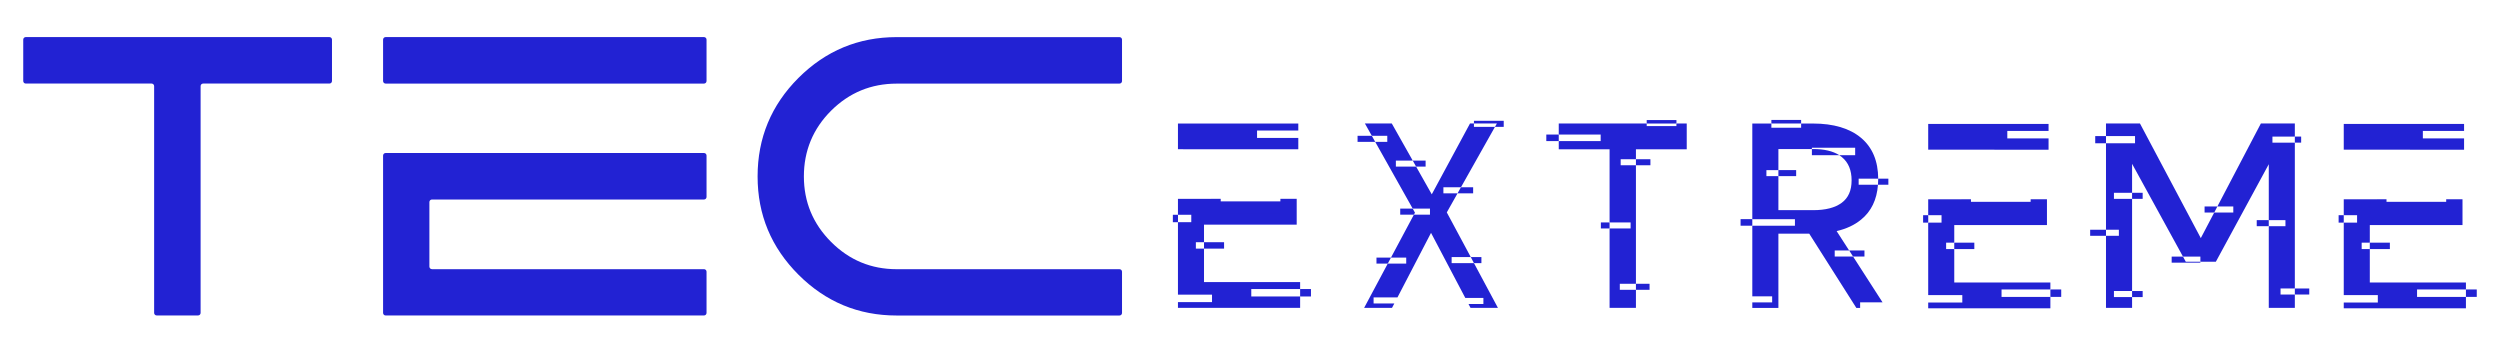
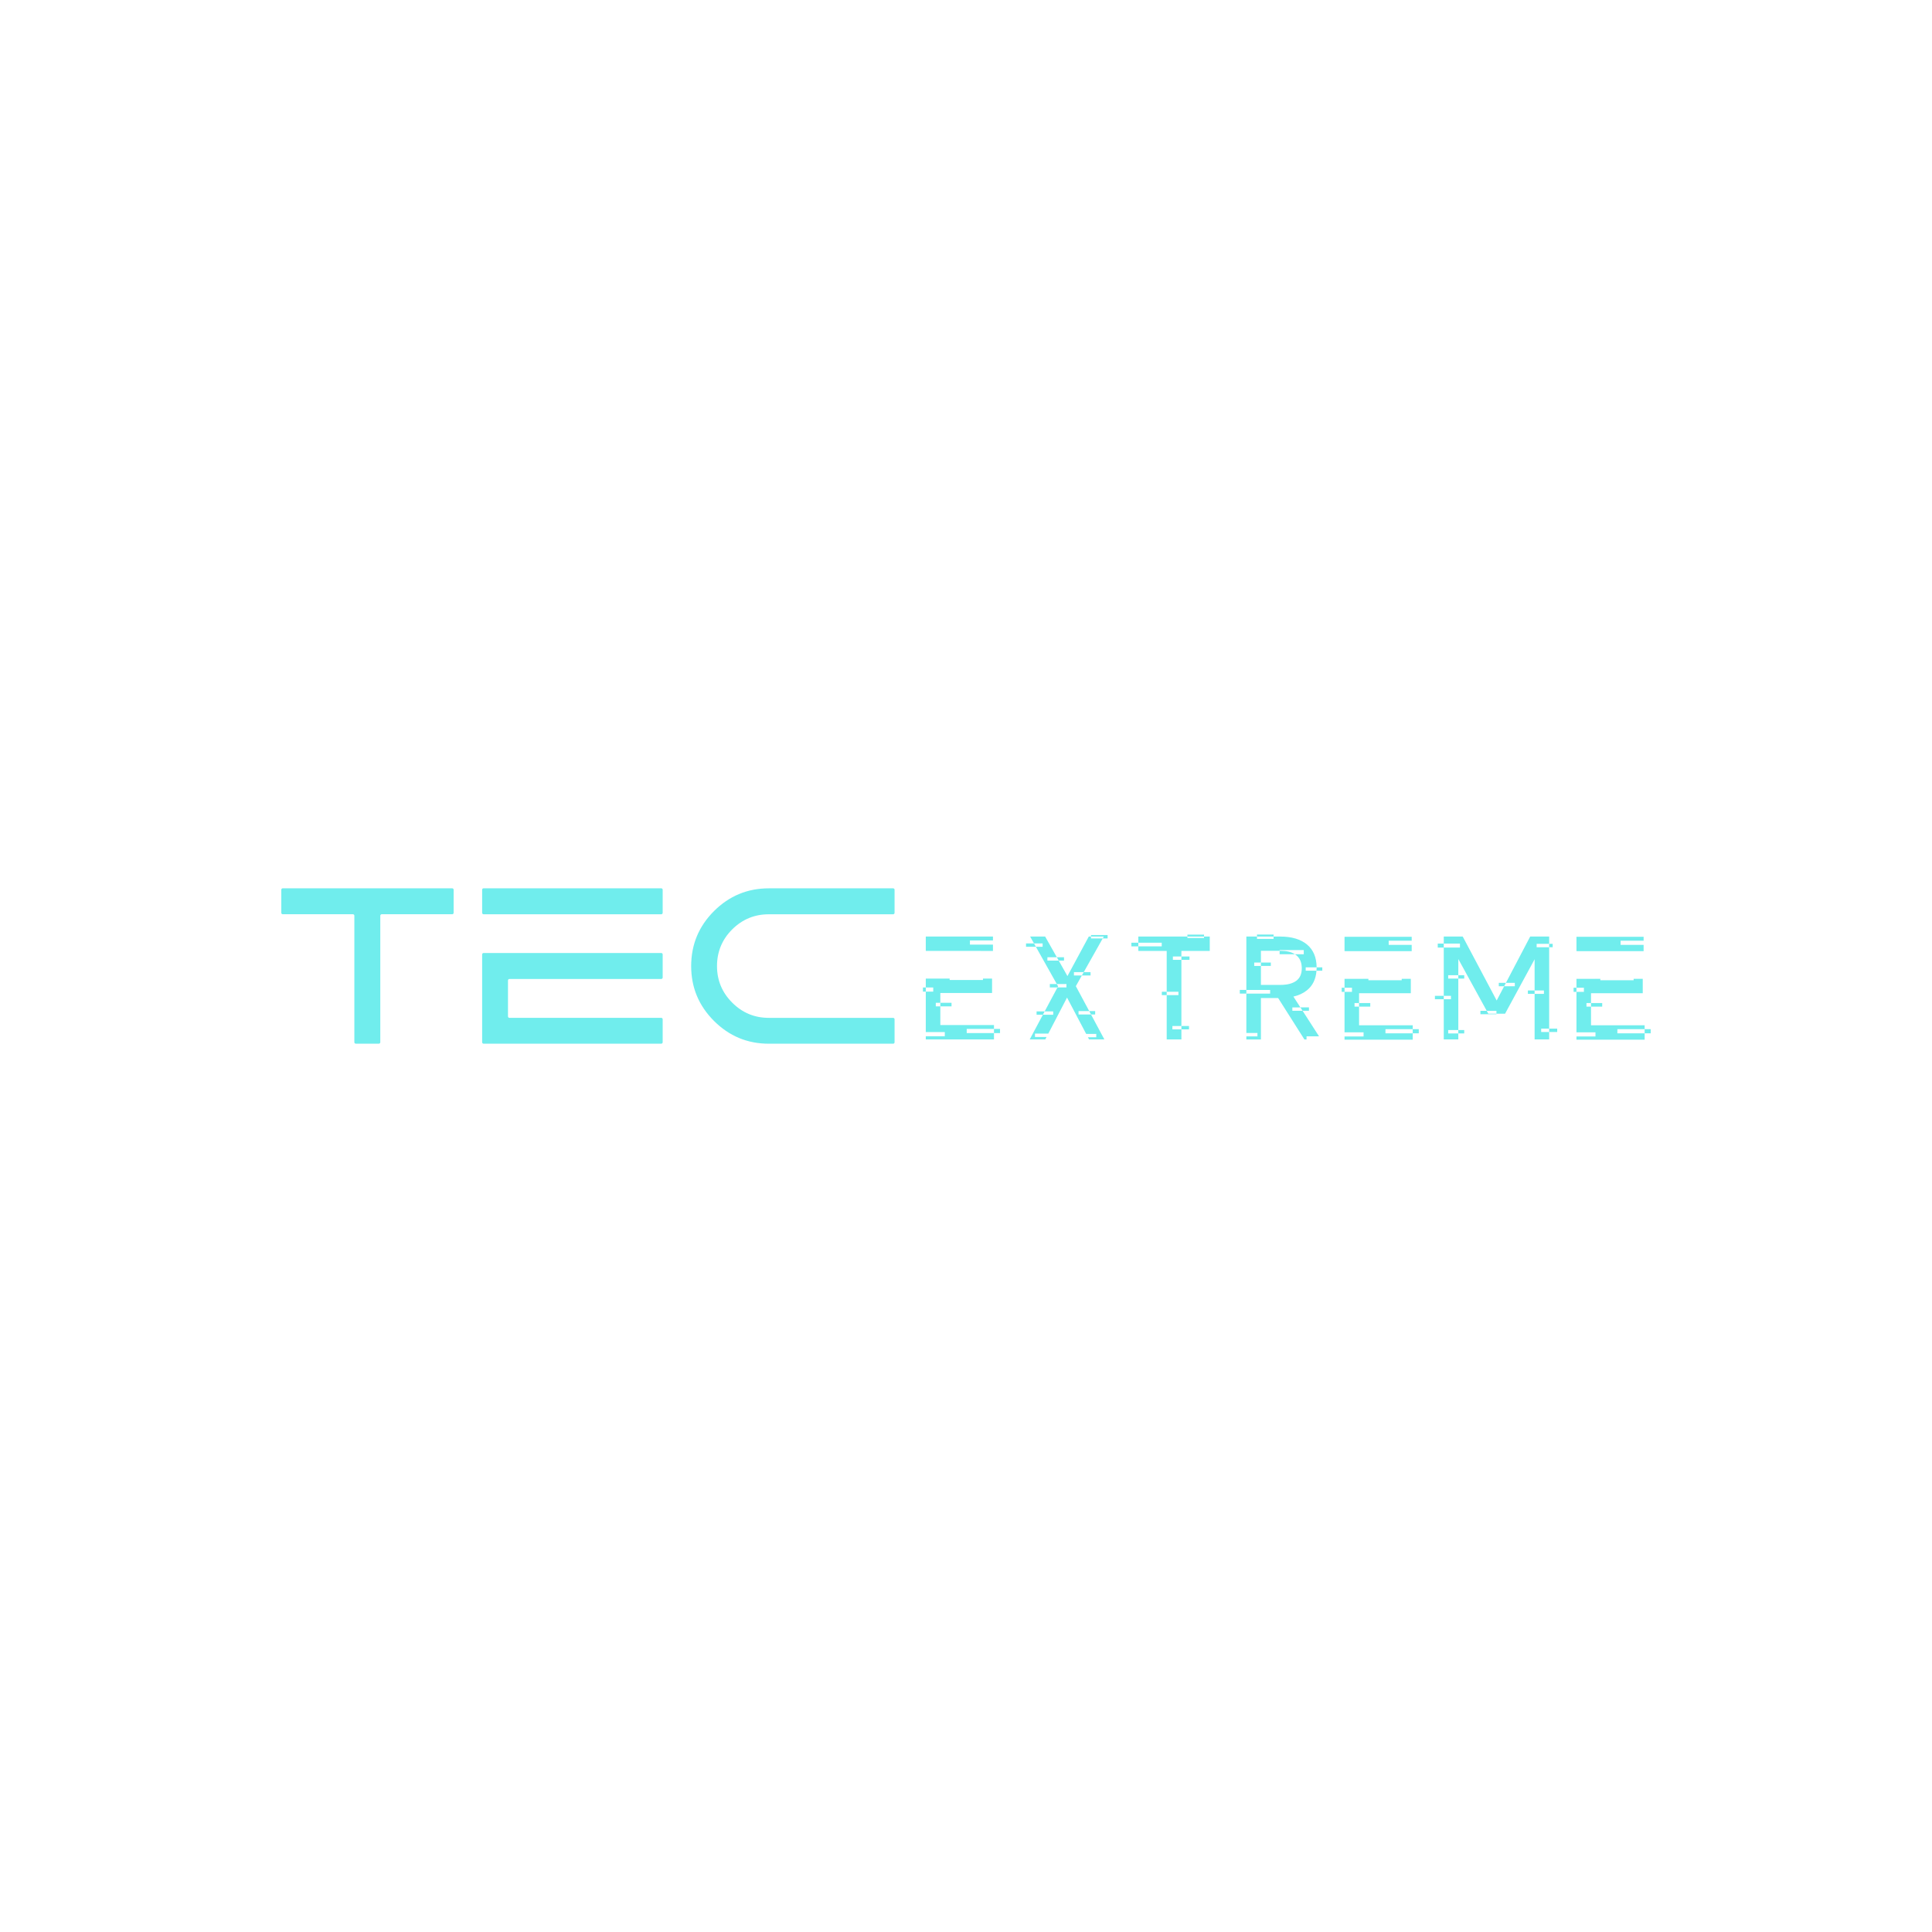
- <svg xmlns="http://www.w3.org/2000/svg" id="Camada_1" viewBox="150 485 780 105">
+ <svg xmlns="http://www.w3.org/2000/svg" id="Camada_1" viewBox="0 0 1080 1080">
  <defs>
    <style>
      .cls-1 {
-         fill: #2222d3;
+         fill: #70eded;
      }
    </style>
  </defs>
  <g>
    <path class="cls-1" d="M252.8,496.57h-94.76c-.44,0-.79.35-.79.79v12.92c0,.43.35.79.79.79h39.26c.43,0,.79.35.79.79v70.77c0,.43.35.79.79.79h12.92c.43,0,.79-.36.79-.79v-70.77c0-.44.35-.79.79-.79h39.41c.43,0,.79-.36.79-.79v-12.92c0-.44-.36-.79-.79-.79Z" />
    <path class="cls-1" d="M284.77,547.25h84.87c.44,0,.8-.36.8-.8v-12.92c0-.44-.36-.79-.8-.79h-99.32c-.44,0-.8.35-.8.79v49.1c0,.44.36.8.8.8h99.32c.44,0,.8-.36.8-.8v-12.86c0-.44-.36-.79-.8-.79h-84.87c-.44,0-.8-.36-.8-.8v-20.14c0-.44.36-.79.8-.79ZM369.64,496.57h-99.32c-.44,0-.8.35-.8.79v12.92c0,.44.36.8.8.8h99.32c.44,0,.8-.36.8-.8v-12.92c0-.44-.36-.79-.8-.79Z" />
    <path class="cls-1" d="M429.77,511.08h69.51c.44,0,.79-.36.79-.79v-12.92c0-.44-.35-.79-.79-.79h-69.51c-11.94,0-22.15,4.25-30.66,12.74-8.5,8.5-12.74,18.74-12.74,30.72s4.25,22.15,12.74,30.65c8.5,8.5,18.71,12.75,30.66,12.75h69.51c.44,0,.79-.36.79-.79v-12.87c0-.44-.35-.79-.79-.79h-69.51c-7.97,0-14.79-2.83-20.46-8.5-5.66-5.66-8.5-12.48-8.5-20.45s2.83-14.85,8.5-20.51c5.67-5.63,12.49-8.44,20.46-8.44Z" />
  </g>
  <g>
    <polygon class="cls-1" points="517.52 531.56 517.52 523.54 555.07 523.54 555.07 525.72 542.2 525.72 542.2 528.04 555.07 528.04 555.07 531.58 517.52 531.56" />
    <polygon class="cls-1" points="540.4 575.18 540.4 577.5 555.64 577.5 555.64 581.05 517.52 581.05 517.52 579.26 528.15 579.26 528.15 576.93 517.52 576.93 517.52 554.32 521.68 554.32 521.68 552.01 517.52 552.01 517.52 547.04 527.86 547.04 527.86 547.03 530.86 547.03 530.86 547.83 549.48 547.83 549.48 547.03 554.57 547.03 554.57 555.09 525.65 555.09 525.65 560.57 523.11 560.57 523.11 562.57 525.65 562.57 525.65 573.01 555.64 573.01 555.64 575.18 540.4 575.18" />
    <polygon class="cls-1" points="609.87 523.53 608.64 523.53 596.71 545.63 591.83 536.99 585.51 536.99 585.51 535.1 590.77 535.1 584.24 523.53 575.85 523.53 578.01 527.38 582.83 527.38 582.83 529.27 579.07 529.27 590.76 550.08 596.15 550.08 596.15 551.97 591.14 551.97 583.98 565.37 588.74 565.37 588.74 567.25 582.98 567.25 575.61 581.05 584.31 581.05 585.03 579.68 578.56 579.68 578.56 577.79 586.01 577.79 596.48 557.65 607.17 577.95 612.82 577.95 612.82 579.84 608.17 579.84 608.8 581.05 617.35 581.05 609.88 567.1 602.91 567.1 602.91 565.21 608.88 565.21 601.4 551.27 604.76 545.31 600.34 545.31 600.34 543.42 605.82 543.42 616.43 524.58 609.87 524.58 609.87 523.53" />
    <polygon class="cls-1" points="673.04 524.34 663.77 524.34 663.77 523.53 636.33 523.53 636.33 526.98 649.41 526.98 649.41 529.02 636.33 529.02 636.33 531.58 652.19 531.58 652.19 554.4 658.75 554.4 658.75 556.28 652.19 556.28 652.19 581.05 660.41 581.05 660.41 575.42 655.38 575.42 655.38 573.54 660.41 573.54 660.41 536.56 655.65 536.56 655.65 534.68 660.41 534.68 660.41 531.58 676.26 531.58 676.26 523.53 673.04 523.53 673.04 524.34" />
    <path class="cls-1" d="M728.15,565.03h-5.72v-1.88h4.5l-3.9-6.05c3.03-.7,5.57-1.89,7.62-3.57,3.18-2.58,4.93-6.22,5.28-10.9h-6.03v-1.88h6.1c-.03-5.52-1.81-9.76-5.34-12.73-3.56-2.98-8.58-4.48-15.04-4.48h-3.67v1.31h-9.28v-1.31h-5.95v29.84h13.3v2.05h-13.3v22.02h6.19v1.89h-6.19v1.73h8.14v-23.17h9.62l14.7,23.17h1.18v-1.75h6.99l-9.19-14.28ZM704.86,550.57v-10.61h-3.74v-1.88h3.74v-6.57h10.45v-.42h13.5v2.34h-4.95c.29.19.56.38.81.59,2.03,1.66,3.03,4.09,3.03,7.26s-1.02,5.46-3.08,6.99c-2.06,1.53-5.02,2.3-8.91,2.3h-10.85Z" />
    <polygon class="cls-1" points="861.53 575.01 865.99 575.01 865.99 529.51 859 529.51 859 527.61 865.99 527.61 865.99 523.53 855.39 523.53 841.82 549.42 846.79 549.42 846.79 551.31 840.84 551.31 836.65 559.29 817.67 523.53 807.07 523.53 807.07 527.46 816.13 527.46 816.13 529.7 807.07 529.7 807.07 556.68 811.09 556.68 811.09 558.58 807.07 558.58 807.07 581.05 815.21 581.05 815.21 577.69 809.55 577.69 809.55 575.8 815.21 575.8 815.21 547.04 809.55 547.04 809.55 545.15 815.21 545.15 815.21 536.11 831.09 565.06 836.52 565.06 836.52 566.67 841.34 566.67 857.86 536.23 857.86 553.68 863.06 553.68 863.06 555.57 857.86 555.57 857.86 581.05 865.99 581.05 865.99 576.9 861.53 576.9 861.53 575.01" />
    <rect class="cls-1" x="515.93" y="552.01" width="1.6" height="2.32" />
    <polygon class="cls-1" points="573.56 527.38 573.56 529.27 579.07 529.27 578.01 527.38 573.56 527.38" />
    <polygon class="cls-1" points="590.76 550.08 586.87 550.08 586.87 551.97 591.14 551.97 591.47 551.36 590.76 550.08" />
    <rect class="cls-1" x="660.41" y="573.54" width="4.25" height="1.88" />
    <rect class="cls-1" x="702.67" y="522.42" width="9.28" height="1.11" />
    <rect class="cls-1" x="632.45" y="526.98" width="3.88" height="2.04" />
    <rect class="cls-1" x="693.06" y="553.37" width="3.66" height="2.05" />
    <polygon class="cls-1" points="612.2 567.1 612.2 565.21 608.88 565.21 609.88 567.1 612.2 567.1" />
    <polygon class="cls-1" points="579.46 565.37 579.46 567.25 582.98 567.25 583.98 565.37 579.46 565.37" />
    <polygon class="cls-1" points="594.79 536.99 594.79 535.1 590.77 535.1 591.83 536.99 594.79 536.99" />
    <polygon class="cls-1" points="609.62 545.31 609.62 543.42 605.82 543.42 604.76 545.31 609.62 545.31" />
    <rect class="cls-1" x="649.47" y="554.4" width="2.72" height="1.88" />
    <path class="cls-1" d="M736,540.87c0,.6-.02,1.19-.07,1.76h3.24v-1.88h-3.18v.13Z" />
    <path class="cls-1" d="M715.31,531.5v1.92h8.55c-1.98-1.28-4.7-1.92-8.15-1.92h-.4Z" />
    <rect class="cls-1" x="704.86" y="538.07" width="5.54" height="1.88" />
    <polygon class="cls-1" points="731.71 565.03 731.71 563.14 726.94 563.14 728.15 565.03 731.71 565.03" />
    <rect class="cls-1" x="660.41" y="534.68" width="4.52" height="1.88" />
    <polygon class="cls-1" points="609.87 523.53 617.03 523.53 616.43 524.58 619.16 524.58 619.16 522.7 609.87 522.7 609.87 523.53" />
    <rect class="cls-1" x="663.77" y="522.46" width="9.28" height="1.08" />
    <rect class="cls-1" x="531.02" y="551.63" width="18.62" height="1.52" />
    <rect class="cls-1" x="555.64" y="575.18" width="3.38" height="2.32" />
    <rect class="cls-1" x="525.65" y="560.57" width="6.26" height="2" />
    <rect class="cls-1" x="815.21" y="575.8" width="3.3" height="1.89" />
    <rect class="cls-1" x="802.13" y="556.68" width="4.94" height="1.89" />
    <rect class="cls-1" x="815.21" y="545.15" width="3.3" height="1.89" />
    <rect class="cls-1" x="865.99" y="527.61" width="1.97" height="1.89" />
    <polygon class="cls-1" points="831.09 565.06 827.56 565.06 827.56 566.95 836.52 566.95 836.52 566.67 831.97 566.67 831.09 565.06" />
    <rect class="cls-1" x="865.99" y="575.01" width="4.5" height="1.88" />
    <polygon class="cls-1" points="837.83 549.42 837.83 551.31 840.84 551.31 841.82 549.42 837.83 549.42" />
    <rect class="cls-1" x="854.1" y="553.68" width="3.75" height="1.89" />
    <rect class="cls-1" x="803.71" y="527.46" width="3.36" height="2.24" />
    <g>
      <polygon class="cls-1" points="751.6 531.69 751.6 523.67 789.15 523.67 789.15 525.86 776.28 525.86 776.28 528.18 789.15 528.18 789.15 531.72 751.6 531.69" />
      <polygon class="cls-1" points="774.48 575.31 774.48 577.64 789.72 577.64 789.72 581.19 751.6 581.19 751.6 579.39 762.24 579.39 762.24 577.07 751.6 577.07 751.6 554.46 755.76 554.46 755.76 552.14 751.6 552.14 751.6 547.18 761.94 547.18 761.94 547.17 764.94 547.17 764.94 547.97 783.56 547.97 783.56 547.17 788.65 547.17 788.65 555.22 759.73 555.22 759.73 560.71 757.19 560.71 757.19 562.71 759.73 562.71 759.73 573.14 789.72 573.14 789.72 575.31 774.48 575.31" />
      <rect class="cls-1" x="750.01" y="552.14" width="1.6" height="2.32" />
      <rect class="cls-1" x="765.1" y="551.77" width="18.62" height="1.52" />
      <rect class="cls-1" x="789.72" y="575.31" width="3.38" height="2.32" />
      <rect class="cls-1" x="759.73" y="560.71" width="6.26" height="2" />
    </g>
    <g>
      <polygon class="cls-1" points="881.25 531.69 881.25 523.67 918.79 523.67 918.79 525.86 905.93 525.86 905.93 528.18 918.79 528.18 918.79 531.72 881.25 531.69" />
      <polygon class="cls-1" points="904.12 575.31 904.12 577.64 919.37 577.64 919.37 581.19 881.25 581.19 881.25 579.39 891.88 579.39 891.88 577.07 881.25 577.07 881.25 554.46 885.41 554.46 885.41 552.14 881.25 552.14 881.25 547.18 891.59 547.18 891.59 547.17 894.59 547.17 894.59 547.97 913.21 547.97 913.21 547.17 918.3 547.17 918.3 555.22 889.38 555.22 889.38 560.71 886.84 560.71 886.84 562.71 889.38 562.71 889.38 573.14 919.37 573.14 919.37 575.31 904.12 575.31" />
      <rect class="cls-1" x="879.65" y="552.14" width="1.6" height="2.32" />
      <rect class="cls-1" x="894.75" y="551.77" width="18.62" height="1.52" />
      <rect class="cls-1" x="919.37" y="575.31" width="3.38" height="2.32" />
      <rect class="cls-1" x="889.38" y="560.71" width="6.26" height="2" />
    </g>
  </g>
</svg>
